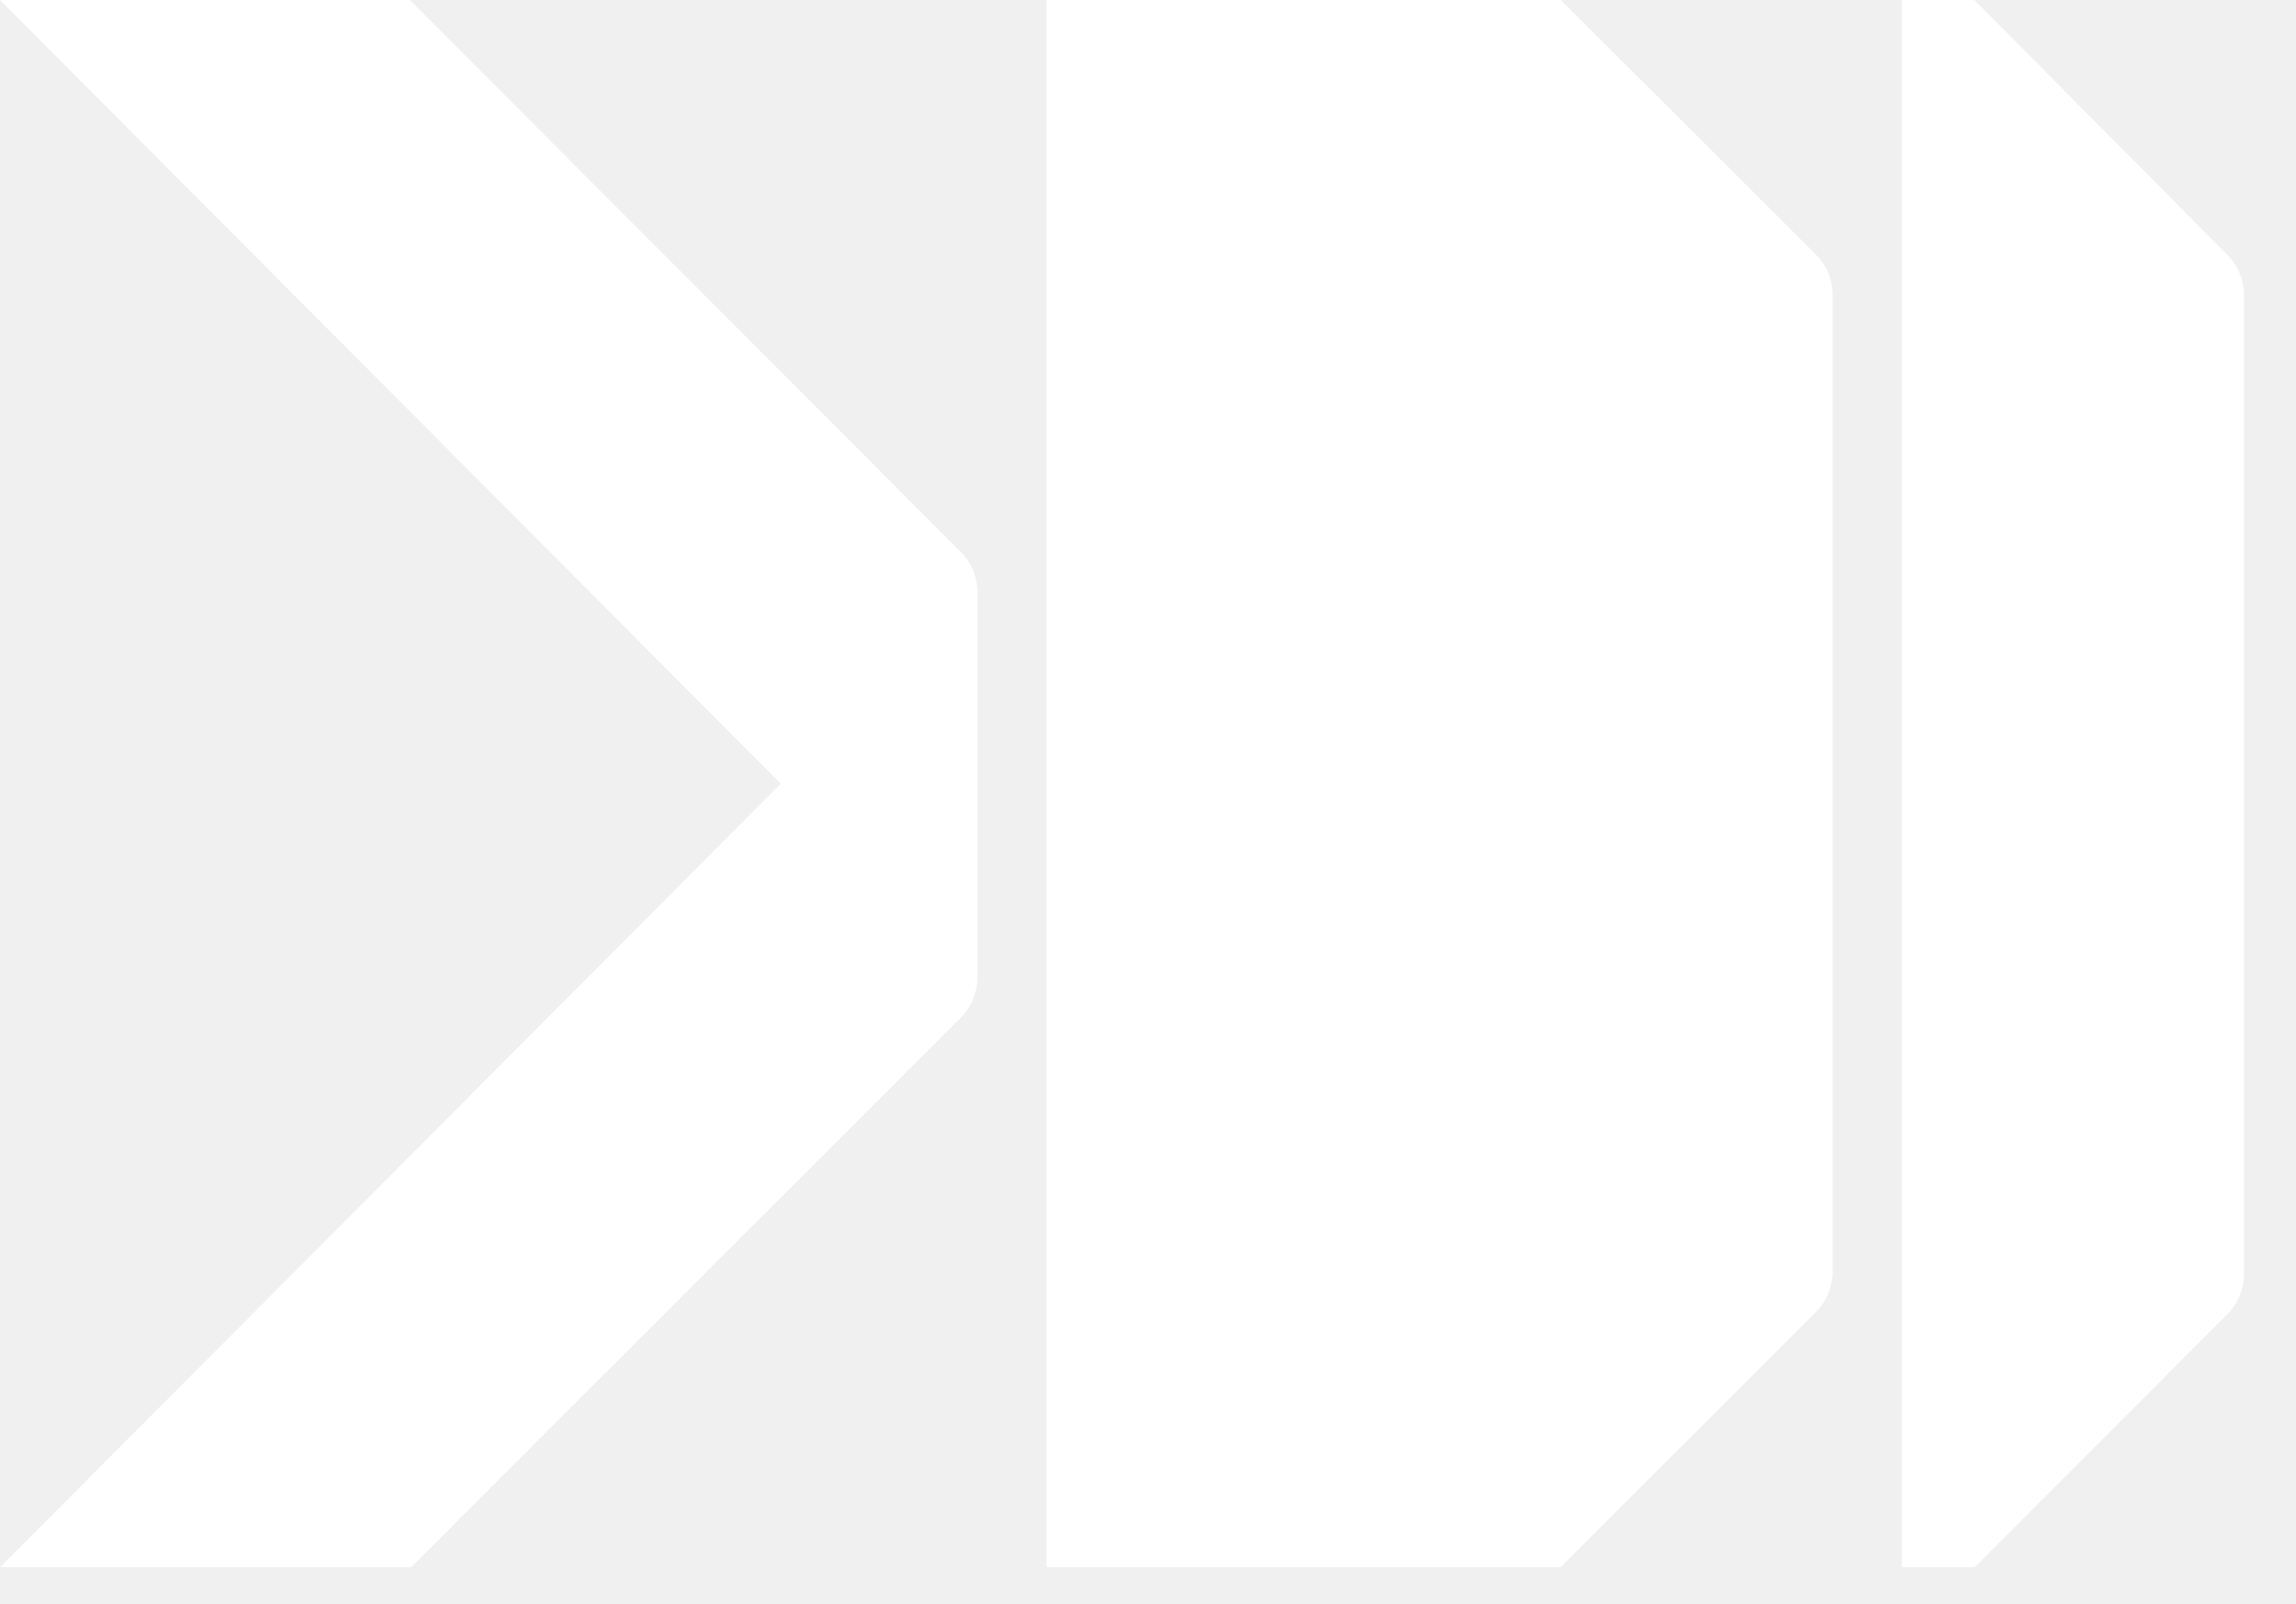
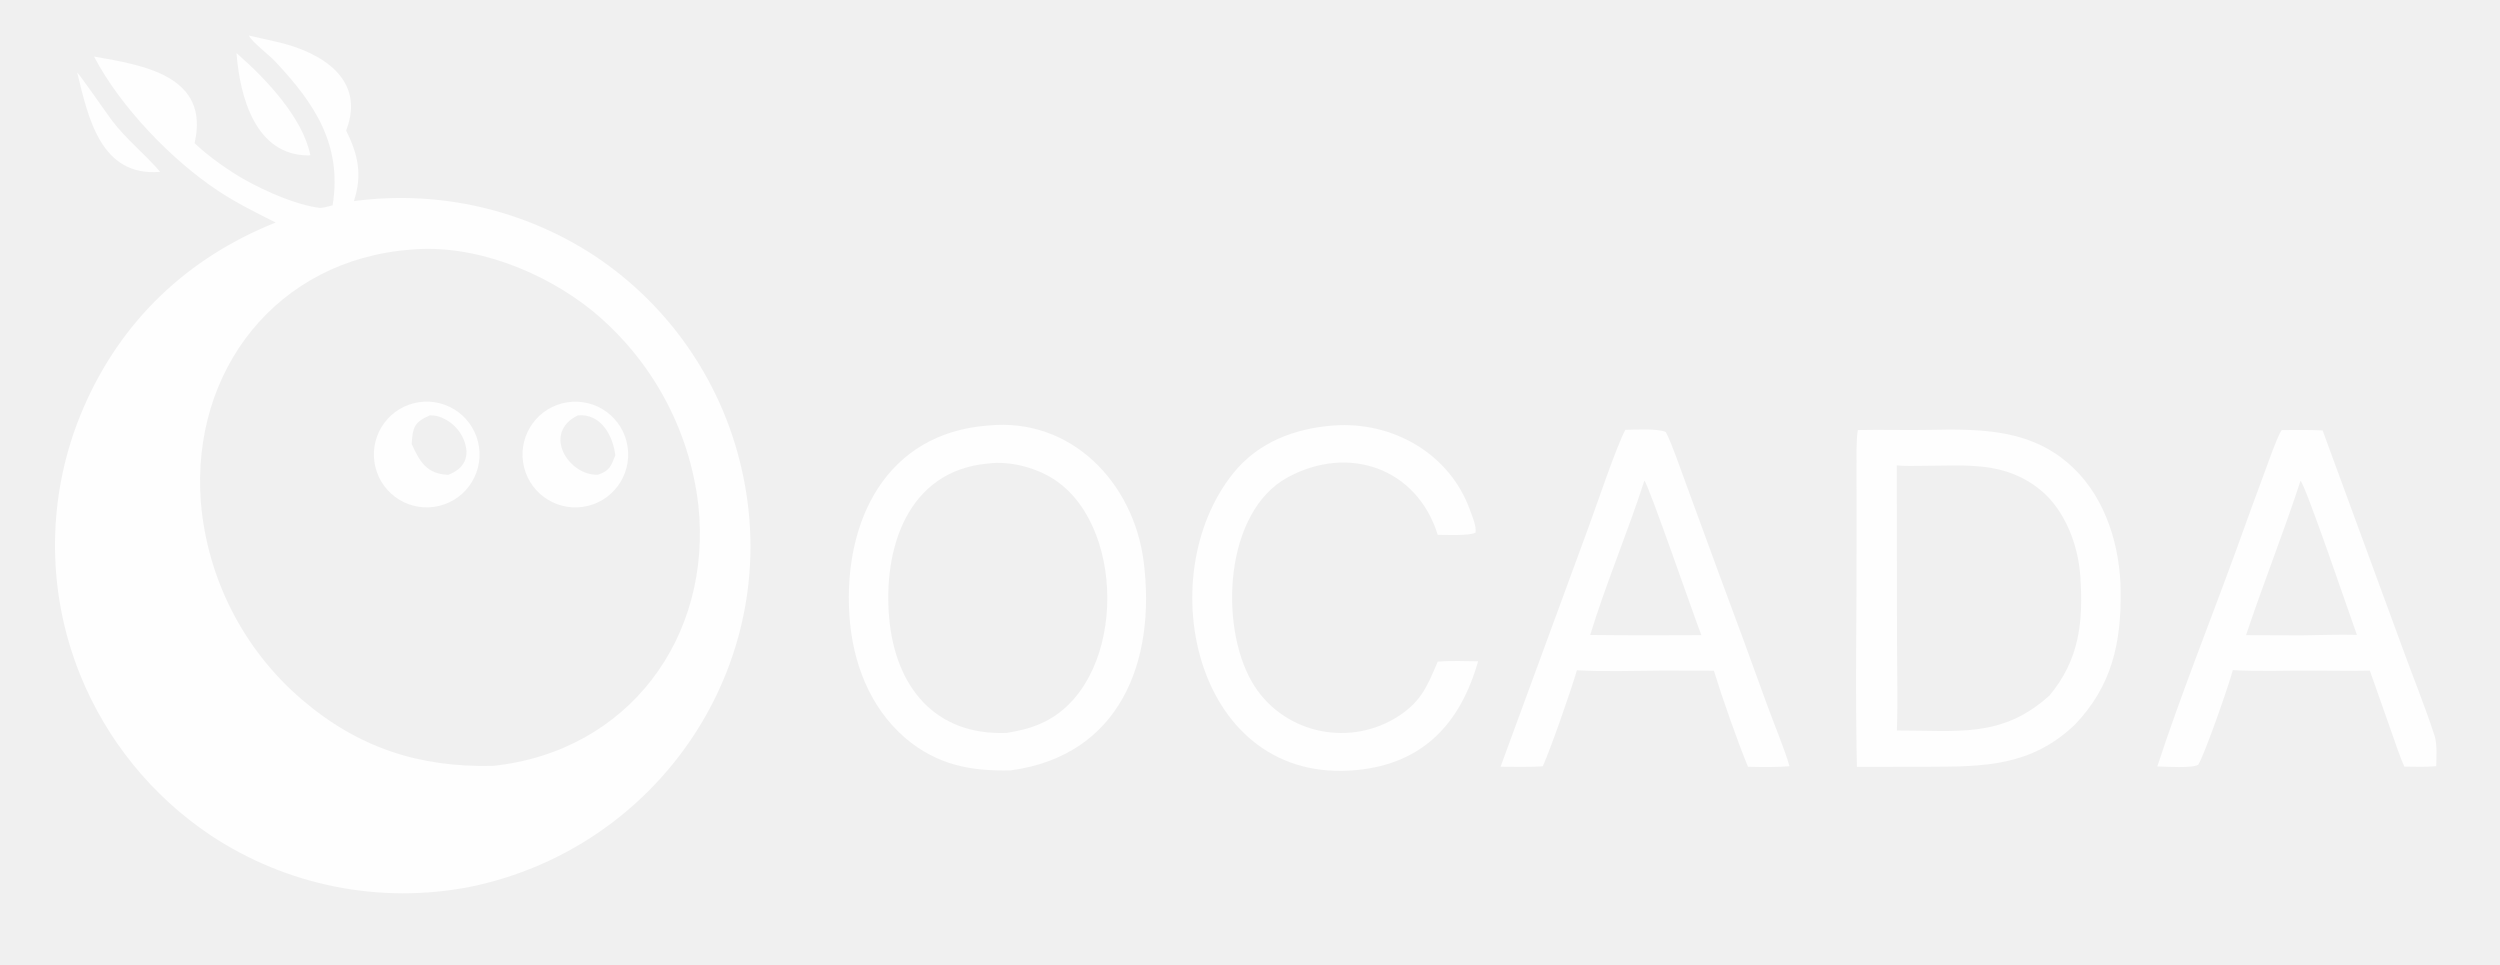
- <svg xmlns="http://www.w3.org/2000/svg" width="53" height="37" viewBox="0 0 53 37" fill="none">
-   <mask id="mask0_7755_30259" style="mask-type:luminance" maskUnits="userSpaceOnUse" x="0" y="0" width="53" height="37">
-     <path d="M52.731 0H0V36.172H52.731V0Z" fill="white" />
-   </mask>
-   <g mask="url(#mask0_7755_30259)">
-     <mask id="mask1_7755_30259" style="mask-type:luminance" maskUnits="userSpaceOnUse" x="0" y="0" width="53" height="37">
-       <path d="M52.43 0H0V36.172H52.43V0Z" fill="white" />
-     </mask>
-     <g mask="url(#mask1_7755_30259)">
-       <mask id="mask2_7755_30259" style="mask-type:luminance" maskUnits="userSpaceOnUse" x="0" y="0" width="53" height="37">
-         <path d="M52.43 0H0V36.172H52.43V0Z" fill="white" />
-       </mask>
-       <g mask="url(#mask2_7755_30259)">
-         <path d="M22.566 22.529C22.566 22.85 22.461 23.2 22.176 23.485L9.489 36.167H0.002L18.025 18.085L0 5.19366e-05L9.461 0L22.182 12.742C22.463 13.023 22.566 13.379 22.566 13.685V22.529Z" fill="white" />
-         <path d="M42.304 29.347C42.304 29.694 42.166 30.027 41.921 30.273L36.017 36.172H24.156V0.001H36.03L41.921 5.877C42.166 6.122 42.304 6.455 42.304 6.803V29.347Z" fill="white" />
-         <path d="M45.576 36.172L51.416 30.329C51.661 30.084 51.799 29.75 51.799 29.403V6.808C51.799 6.46 51.661 6.127 51.416 5.882L45.576 0.001H43.902V36.172H45.576Z" fill="white" />
-       </g>
-     </g>
-   </g>
+ <svg xmlns="http://www.w3.org/2000/svg" width="881" height="340" viewBox="0 0 881 340" fill="none">
+   <path d="M87.683 12.517C91.054 13.254 94.423 14.036 97.784 14.812C113.076 18.341 129.045 27.777 121.98 45.988C126.273 54.678 127.699 61.635 124.719 70.874C154.432 66.894 184.583 73.761 209.646 90.217C236.642 108.176 255.436 136.095 261.921 167.875C275.698 234.512 232.08 298.846 165.777 312.497C134.023 318.737 101.09 312.198 74.126 294.297C53.524 280.47 37.538 260.781 28.233 237.773C16.06 207.588 16.459 173.785 29.341 143.896C42.635 113.023 66.087 90.808 97.158 78.413C90.181 74.907 83.632 71.698 77.087 67.396C60.493 56.489 42.289 37.477 33.148 19.935C50.422 22.941 74.102 26.696 68.569 50.439C73.057 54.841 80.956 60.421 86.686 63.579C93.829 67.515 104.463 72.259 112.671 73.262C113.561 73.371 116.234 72.623 117.211 72.35C120.688 51.073 110.837 36.386 96.963 21.643C94.785 19.329 88.901 14.891 87.683 12.517ZM173.781 269.893C221.348 264.853 251.133 224.678 246.088 177.879C242.937 151.071 229.509 126.535 208.632 109.437C191.52 95.654 166.926 85.917 144.773 87.972C97.56 91.578 67.243 130.561 70.781 176.957C73.036 203.909 85.81 228.889 106.338 246.488C126.303 263.579 147.824 270.506 173.781 269.893Z" fill="#FEFEFE" />
+   <path d="M147.56 141.75C157.781 140.186 167.318 147.253 168.804 157.49C170.289 167.728 163.154 177.216 152.911 178.625C142.777 180.018 133.416 172.973 131.946 162.844C130.476 152.716 137.447 143.297 147.56 141.75ZM145.08 156.481C147.94 162.684 150.286 166.988 157.93 167.337C163.694 165.202 165.796 160.781 163.429 154.947C161.959 151.391 159.122 148.574 155.556 147.131C154.108 146.542 153.056 146.375 151.49 146.365C145.967 148.748 145.432 150.656 145.08 156.481Z" fill="#FEFEFE" />
+   <path d="M199.94 141.766C210.138 140.205 219.661 147.238 221.174 157.448C222.687 167.659 215.613 177.153 205.401 178.62C195.255 180.077 185.84 173.056 184.337 162.912C182.834 152.768 189.808 143.316 199.94 141.766ZM210.731 167.295C214.842 165.849 215.262 164.395 216.838 160.469C216.021 153.501 211.793 145.695 203.679 146.364C190.921 152.534 200.278 167.695 210.731 167.295Z" fill="#FEFEFE" />
+   <path d="M348.27 149.946C377.636 147.07 399.55 170.201 403.043 198.011C407.431 232.955 394.796 266.223 356.202 271.477C342.058 271.818 330.285 269.601 319.08 260.129C306.303 249.139 300.353 233.07 299.314 216.599C297.238 183.688 312.194 152.619 348.27 149.946ZM354.83 258.278C359.24 257.495 362.681 256.791 366.879 254.935C396.448 241.855 397.565 187.071 372.239 169.461C365.776 164.967 356.128 162.279 348.089 163.36C319.794 165.908 311.078 193.417 313.366 218.015C315.587 241.9 329.378 259.308 354.83 258.278Z" fill="#FEFEFE" />
+   <path d="M654.714 151.56L655.273 151.546C663.322 151.373 671.685 151.648 679.669 151.49C698.304 151.123 716.354 151.093 730.816 165.062C742.263 176.12 747.159 192.778 747.331 208.407C747.533 226.691 744.165 241.831 731.178 255.381C715.846 269.977 699.392 270.159 679.746 270.214L654.379 270.251C653.763 244.187 654.301 216.119 654.271 189.888L654.25 166.03C654.245 162.665 654.086 154.464 654.714 151.56ZM668.463 257.438C689.946 257.366 705.501 260.256 722.256 245.074C732.899 232.308 734.193 218.901 733.084 202.825C732.335 192.048 727.668 179.688 719.068 172.688C706.49 162.452 693.137 164.134 678.086 164.152C675.509 164.155 670.794 164.317 668.428 163.984L668.501 225.645C668.501 235.702 668.802 247.499 668.463 257.438Z" fill="#FEFEFE" />
+   <path d="M572.787 151.476C575.988 151.434 584.484 150.931 587.056 152.277C589.353 156.81 592.016 164.721 593.87 169.727L605.807 202.301C611.593 217.783 617.284 233.298 622.89 248.846C624.954 254.508 629.11 264.599 630.616 270.002C626.598 270.419 620.076 270.307 615.994 270.211C612.226 261.108 606.857 245.732 603.97 236.359C597.927 236.377 591.883 236.363 585.839 236.318C577.011 236.349 564.231 236.768 555.713 236.195C553.498 243.656 546.796 262.961 543.694 270.018C539.767 270.396 532.94 270.204 528.793 270.202L559.757 185.902C562.506 178.477 569.668 157.111 572.787 151.476ZM560.389 223.767C567.354 223.84 574.314 223.877 581.274 223.876L599.557 223.823C597.032 217.413 580.922 170.671 579.481 169.373C573.772 187.147 565.711 206.221 560.389 223.767Z" fill="#FEFEFE" />
+   <path d="M804.061 151.557C808.939 151.517 813.611 151.47 818.489 151.675L846.639 228.34C850.348 238.595 854.675 249.118 858 259.475C858.861 262.159 858.59 267.02 858.521 269.996C855.178 270.361 850.752 270.195 847.311 270.164C845.857 267.115 843.904 261.209 842.721 257.859L835.137 236.334C828.774 236.458 822.111 236.346 815.723 236.333C806.711 236.24 795.659 236.691 786.849 236.153C785.615 240.95 776.904 266.038 774.641 269.496C772.568 270.789 763.289 270.177 760.234 270.102C768.128 245.875 779.295 217.856 788.131 193.597C791.616 183.88 795.152 174.183 798.748 164.508C799.832 161.607 802.525 153.835 804.061 151.557ZM791.508 223.828L811.107 223.895C817.392 223.814 824.339 223.577 830.572 223.728C828.206 217.247 812.686 171.455 810.703 169.419C804.736 187.735 797.522 205.746 791.508 223.828Z" fill="#FEFEFE" />
+   <path d="M469.781 149.95C490.662 148.36 510.919 159.795 518.072 179.871C518.838 182.027 520.322 185.341 519.991 187.652C518.292 188.882 509.4 188.485 506.66 188.475C499.317 164.848 475.158 156.631 453.83 168.19C431.508 180.289 429.578 220.238 441.191 240.321C451.344 257.878 474.203 263.498 491.668 253.096C500.543 247.712 502.741 242.408 506.651 233.175C510.622 232.773 516.717 232.993 520.882 233.039C514.674 254.86 501.601 269.094 478.088 271.369C421.494 276.844 405.018 203.5 434.644 166.705C443.355 155.883 456.196 150.997 469.781 149.95Z" fill="#FEFEFE" />
+   <path d="M83.344 18.767C83.411 18.809 83.479 18.852 83.547 18.894C93.74 27.79 106.691 41.474 109.364 54.688C109.181 54.71 108.807 54.766 108.62 54.765C89.923 54.678 84.533 33.999 83.344 18.767Z" fill="#FEFEFE" />
+   <path d="M27.219 25.589C27.895 25.995 37.858 40.352 39.578 42.618C44.492 49.095 51.224 54.443 56.226 60.319L56.425 60.556C35.495 62.358 31.06 41.449 27.219 25.589Z" fill="#FEFEFE" />
</svg>
